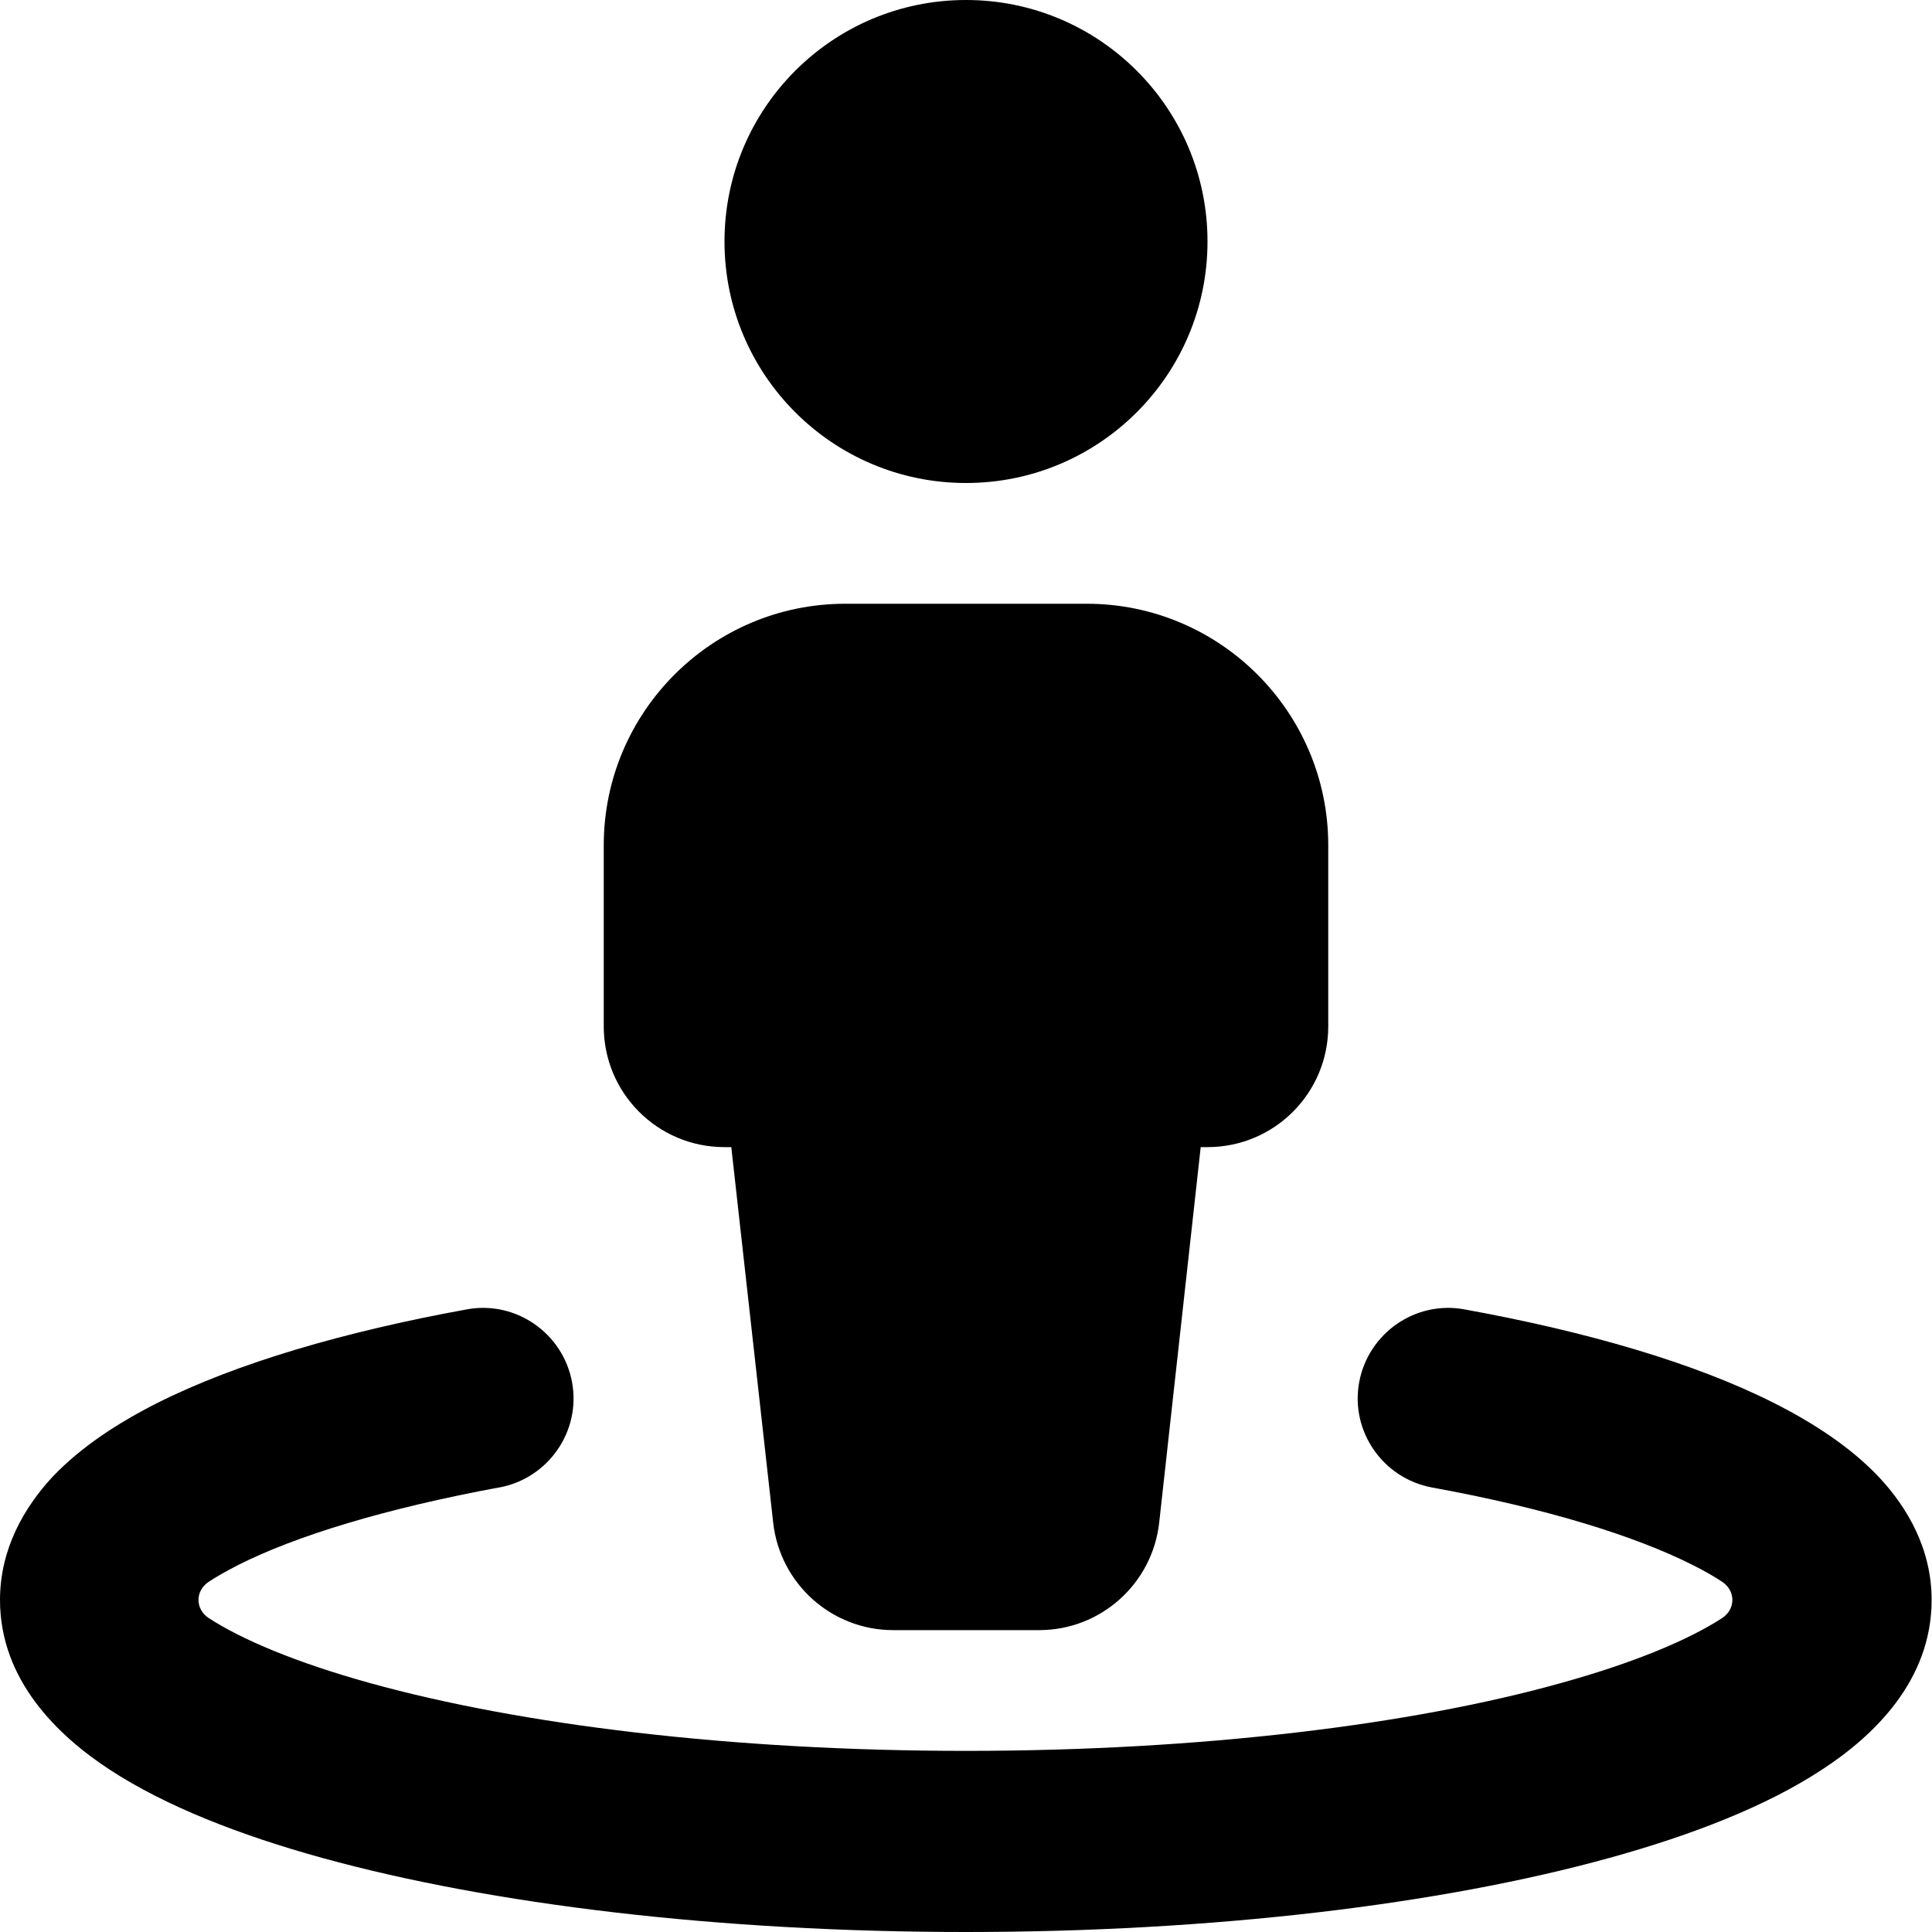
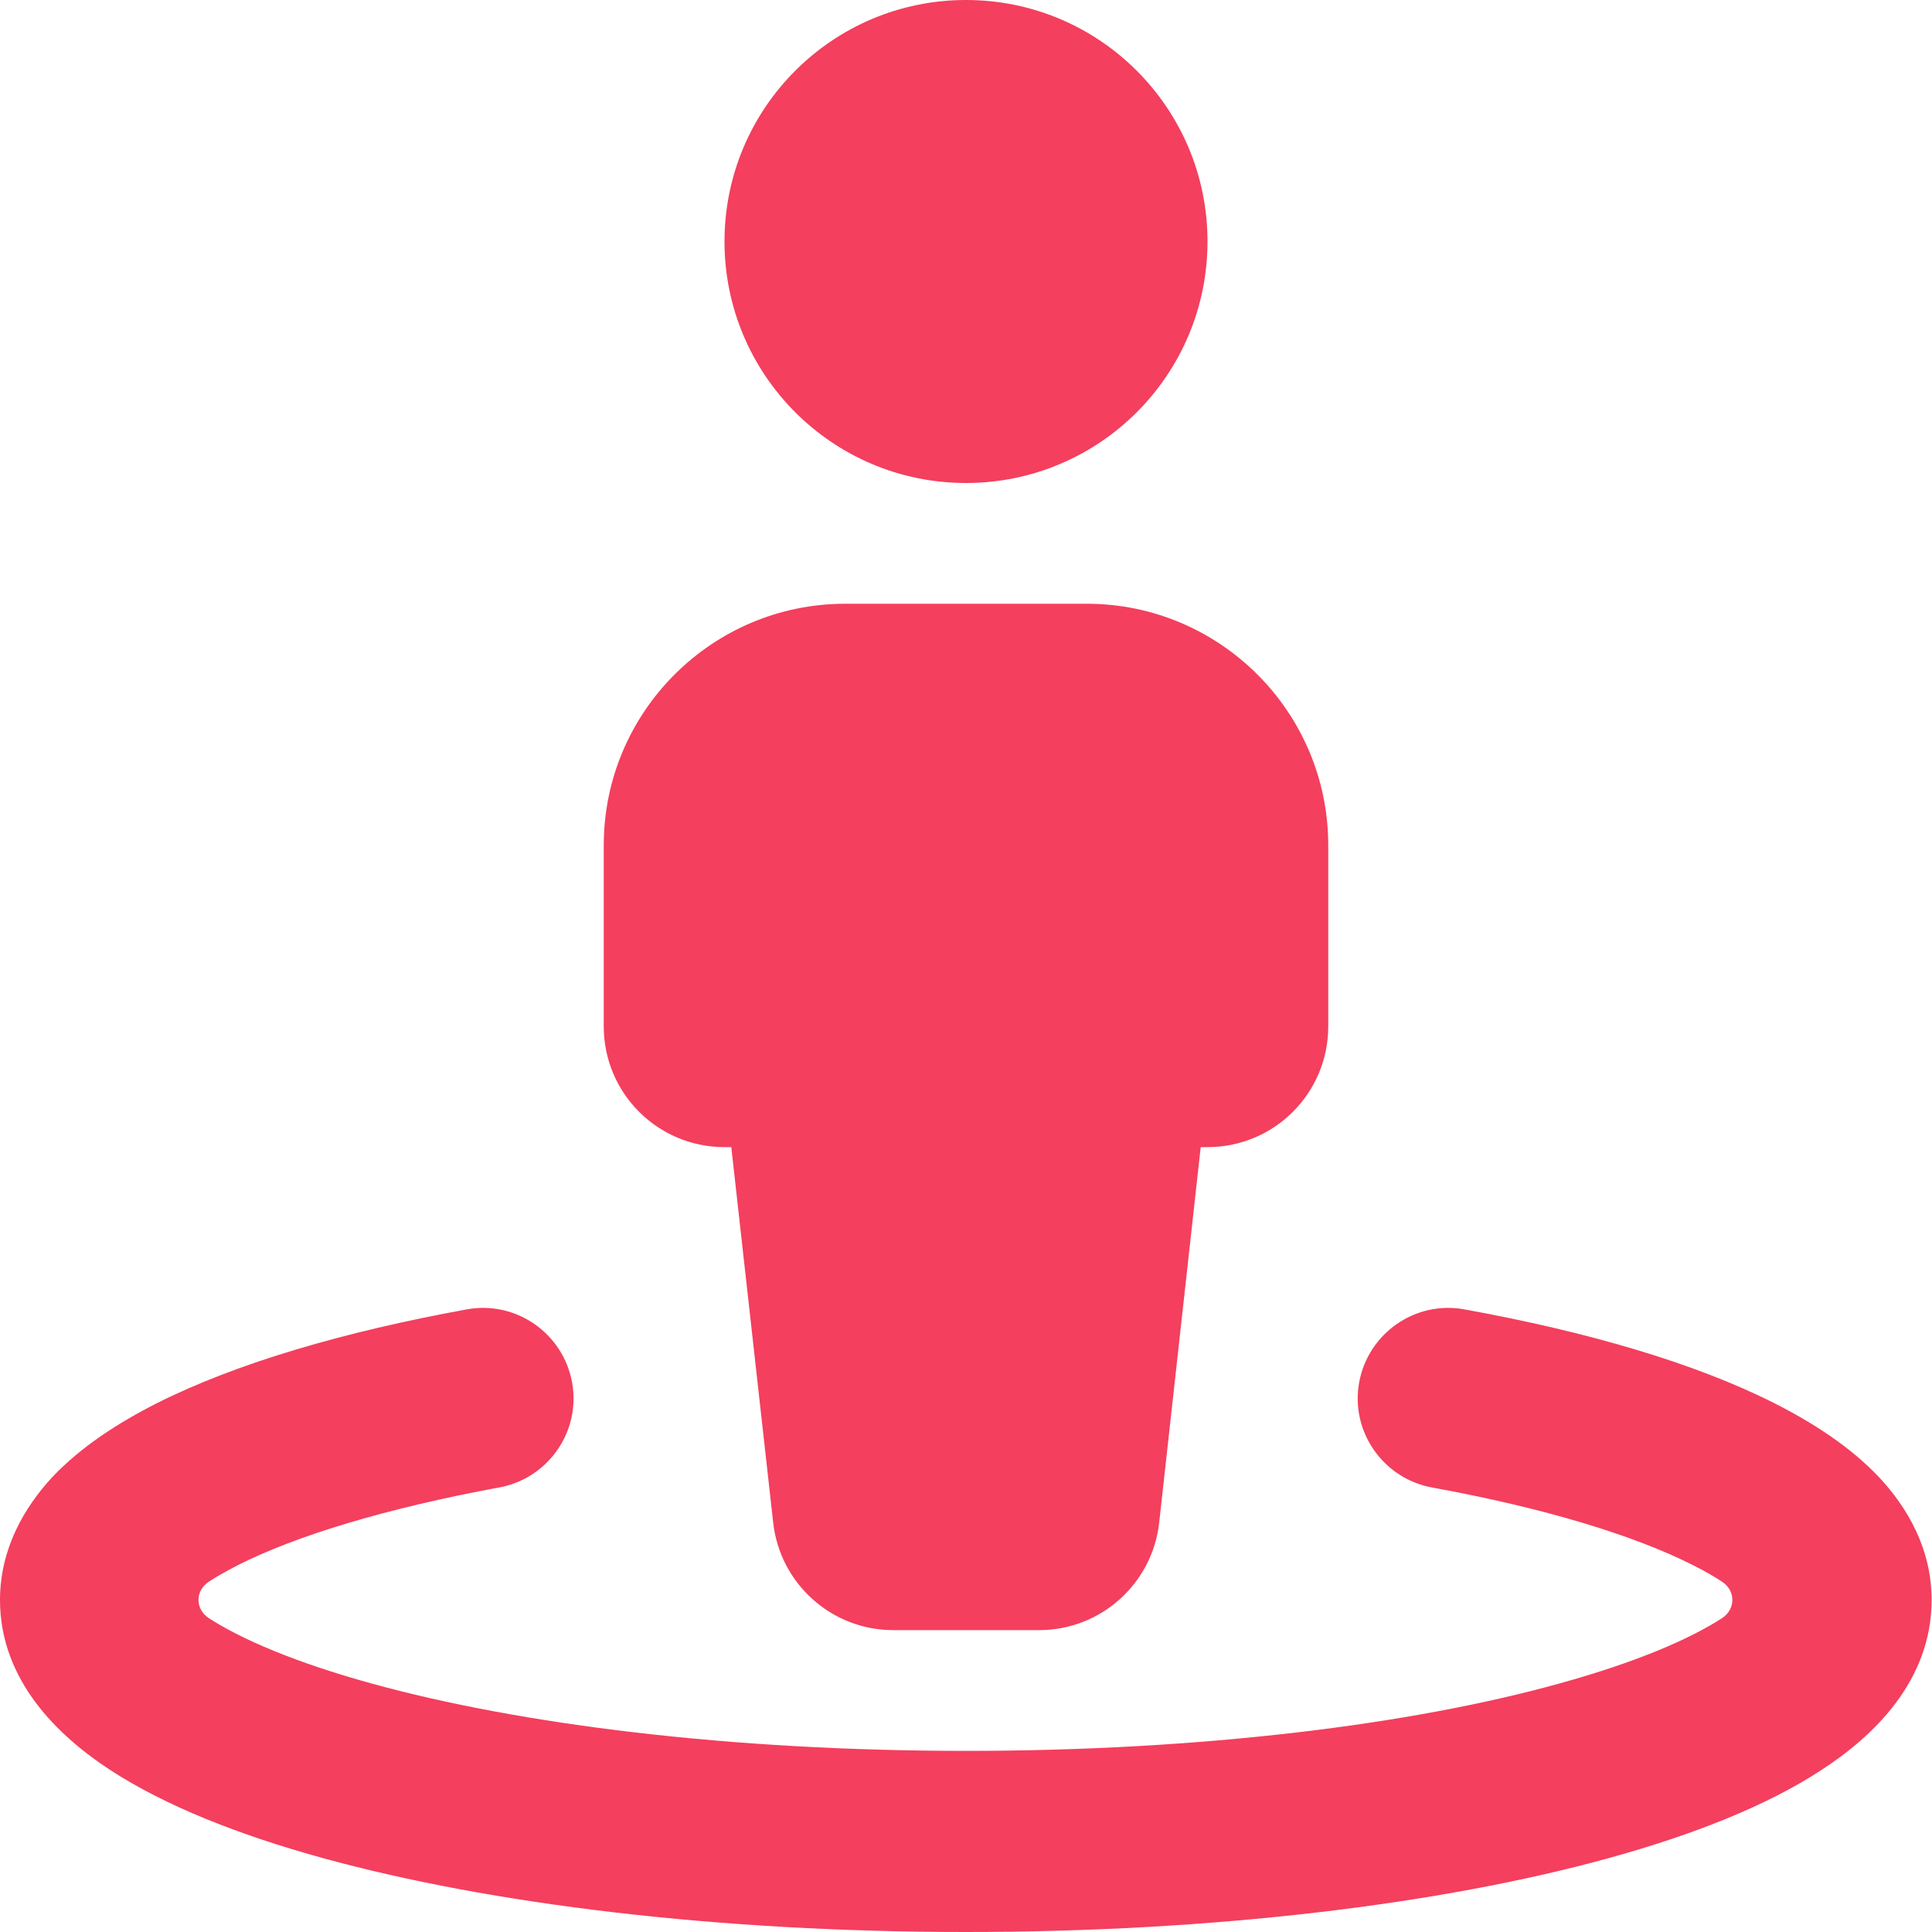
<svg xmlns="http://www.w3.org/2000/svg" viewBox="0 0 512 512">
-   <path d="M320 64A64 64 0 1 0 192 64a64 64 0 1 0 128 0zm-96 96c-35.3 0-64 28.7-64 64l0 48c0 17.7 14.3 32 32 32l1.8 0 11.1 99.5c1.8 16.2 15.5 28.5 31.8 28.5l38.7 0c16.3 0 30-12.3 31.8-28.5L318.2 304l1.8 0c17.7 0 32-14.3 32-32l0-48c0-35.3-28.7-64-64-64l-64 0zM132.3 394.2c13-2.4 21.7-14.9 19.3-27.9s-14.9-21.7-27.9-19.3c-32.4 5.9-60.9 14.2-82 24.8c-10.5 5.3-20.3 11.7-27.8 19.6C6.4 399.5 0 410.5 0 424c0 21.4 15.5 36.1 29.1 45c14.7 9.6 34.3 17.3 56.4 23.4C130.2 504.7 190.4 512 256 512s125.8-7.3 170.4-19.6c22.1-6.1 41.8-13.8 56.4-23.4c13.7-8.9 29.1-23.6 29.1-45c0-13.5-6.4-24.5-14-32.6c-7.5-7.9-17.3-14.3-27.8-19.6c-21-10.6-49.5-18.9-82-24.8c-13-2.4-25.5 6.3-27.9 19.3s6.3 25.5 19.3 27.9c30.2 5.5 53.7 12.8 69 20.5c3.2 1.6 5.8 3.1 7.9 4.5c3.6 2.4 3.6 7.2 0 9.6c-8.8 5.7-23.1 11.8-43 17.3C374.3 457 318.5 464 256 464s-118.3-7-157.7-17.9c-19.9-5.5-34.2-11.6-43-17.3c-3.6-2.4-3.6-7.2 0-9.6c2.1-1.4 4.8-2.9 7.9-4.5c15.3-7.7 38.8-14.9 69-20.5z" />
+   <path fill="#f43f5e" d="M320 64A64 64 0 1 0 192 64a64 64 0 1 0 128 0zm-96 96c-35.3 0-64 28.7-64 64l0 48c0 17.7 14.3 32 32 32l1.8 0 11.1 99.5c1.8 16.2 15.5 28.5 31.8 28.5l38.7 0c16.3 0 30-12.3 31.8-28.5L318.2 304l1.8 0c17.7 0 32-14.3 32-32l0-48c0-35.3-28.7-64-64-64l-64 0zM132.3 394.2c13-2.4 21.7-14.9 19.3-27.9s-14.9-21.7-27.9-19.3c-32.4 5.9-60.9 14.2-82 24.8c-10.5 5.3-20.3 11.7-27.8 19.6C6.4 399.5 0 410.5 0 424c0 21.4 15.5 36.1 29.1 45c14.7 9.6 34.3 17.3 56.4 23.4C130.2 504.7 190.4 512 256 512s125.8-7.3 170.4-19.6c22.1-6.1 41.8-13.8 56.4-23.4c13.7-8.9 29.1-23.6 29.1-45c0-13.5-6.4-24.5-14-32.6c-7.5-7.9-17.3-14.3-27.8-19.6c-21-10.6-49.5-18.9-82-24.8c-13-2.4-25.5 6.3-27.9 19.3s6.3 25.5 19.3 27.9c30.2 5.5 53.7 12.8 69 20.5c3.2 1.6 5.8 3.1 7.9 4.5c3.6 2.4 3.6 7.2 0 9.6c-8.8 5.7-23.1 11.8-43 17.3C374.3 457 318.5 464 256 464s-118.3-7-157.7-17.9c-19.9-5.5-34.2-11.6-43-17.3c-3.6-2.4-3.6-7.2 0-9.6c2.1-1.4 4.8-2.9 7.9-4.5c15.3-7.7 38.8-14.9 69-20.5z" />
</svg>
